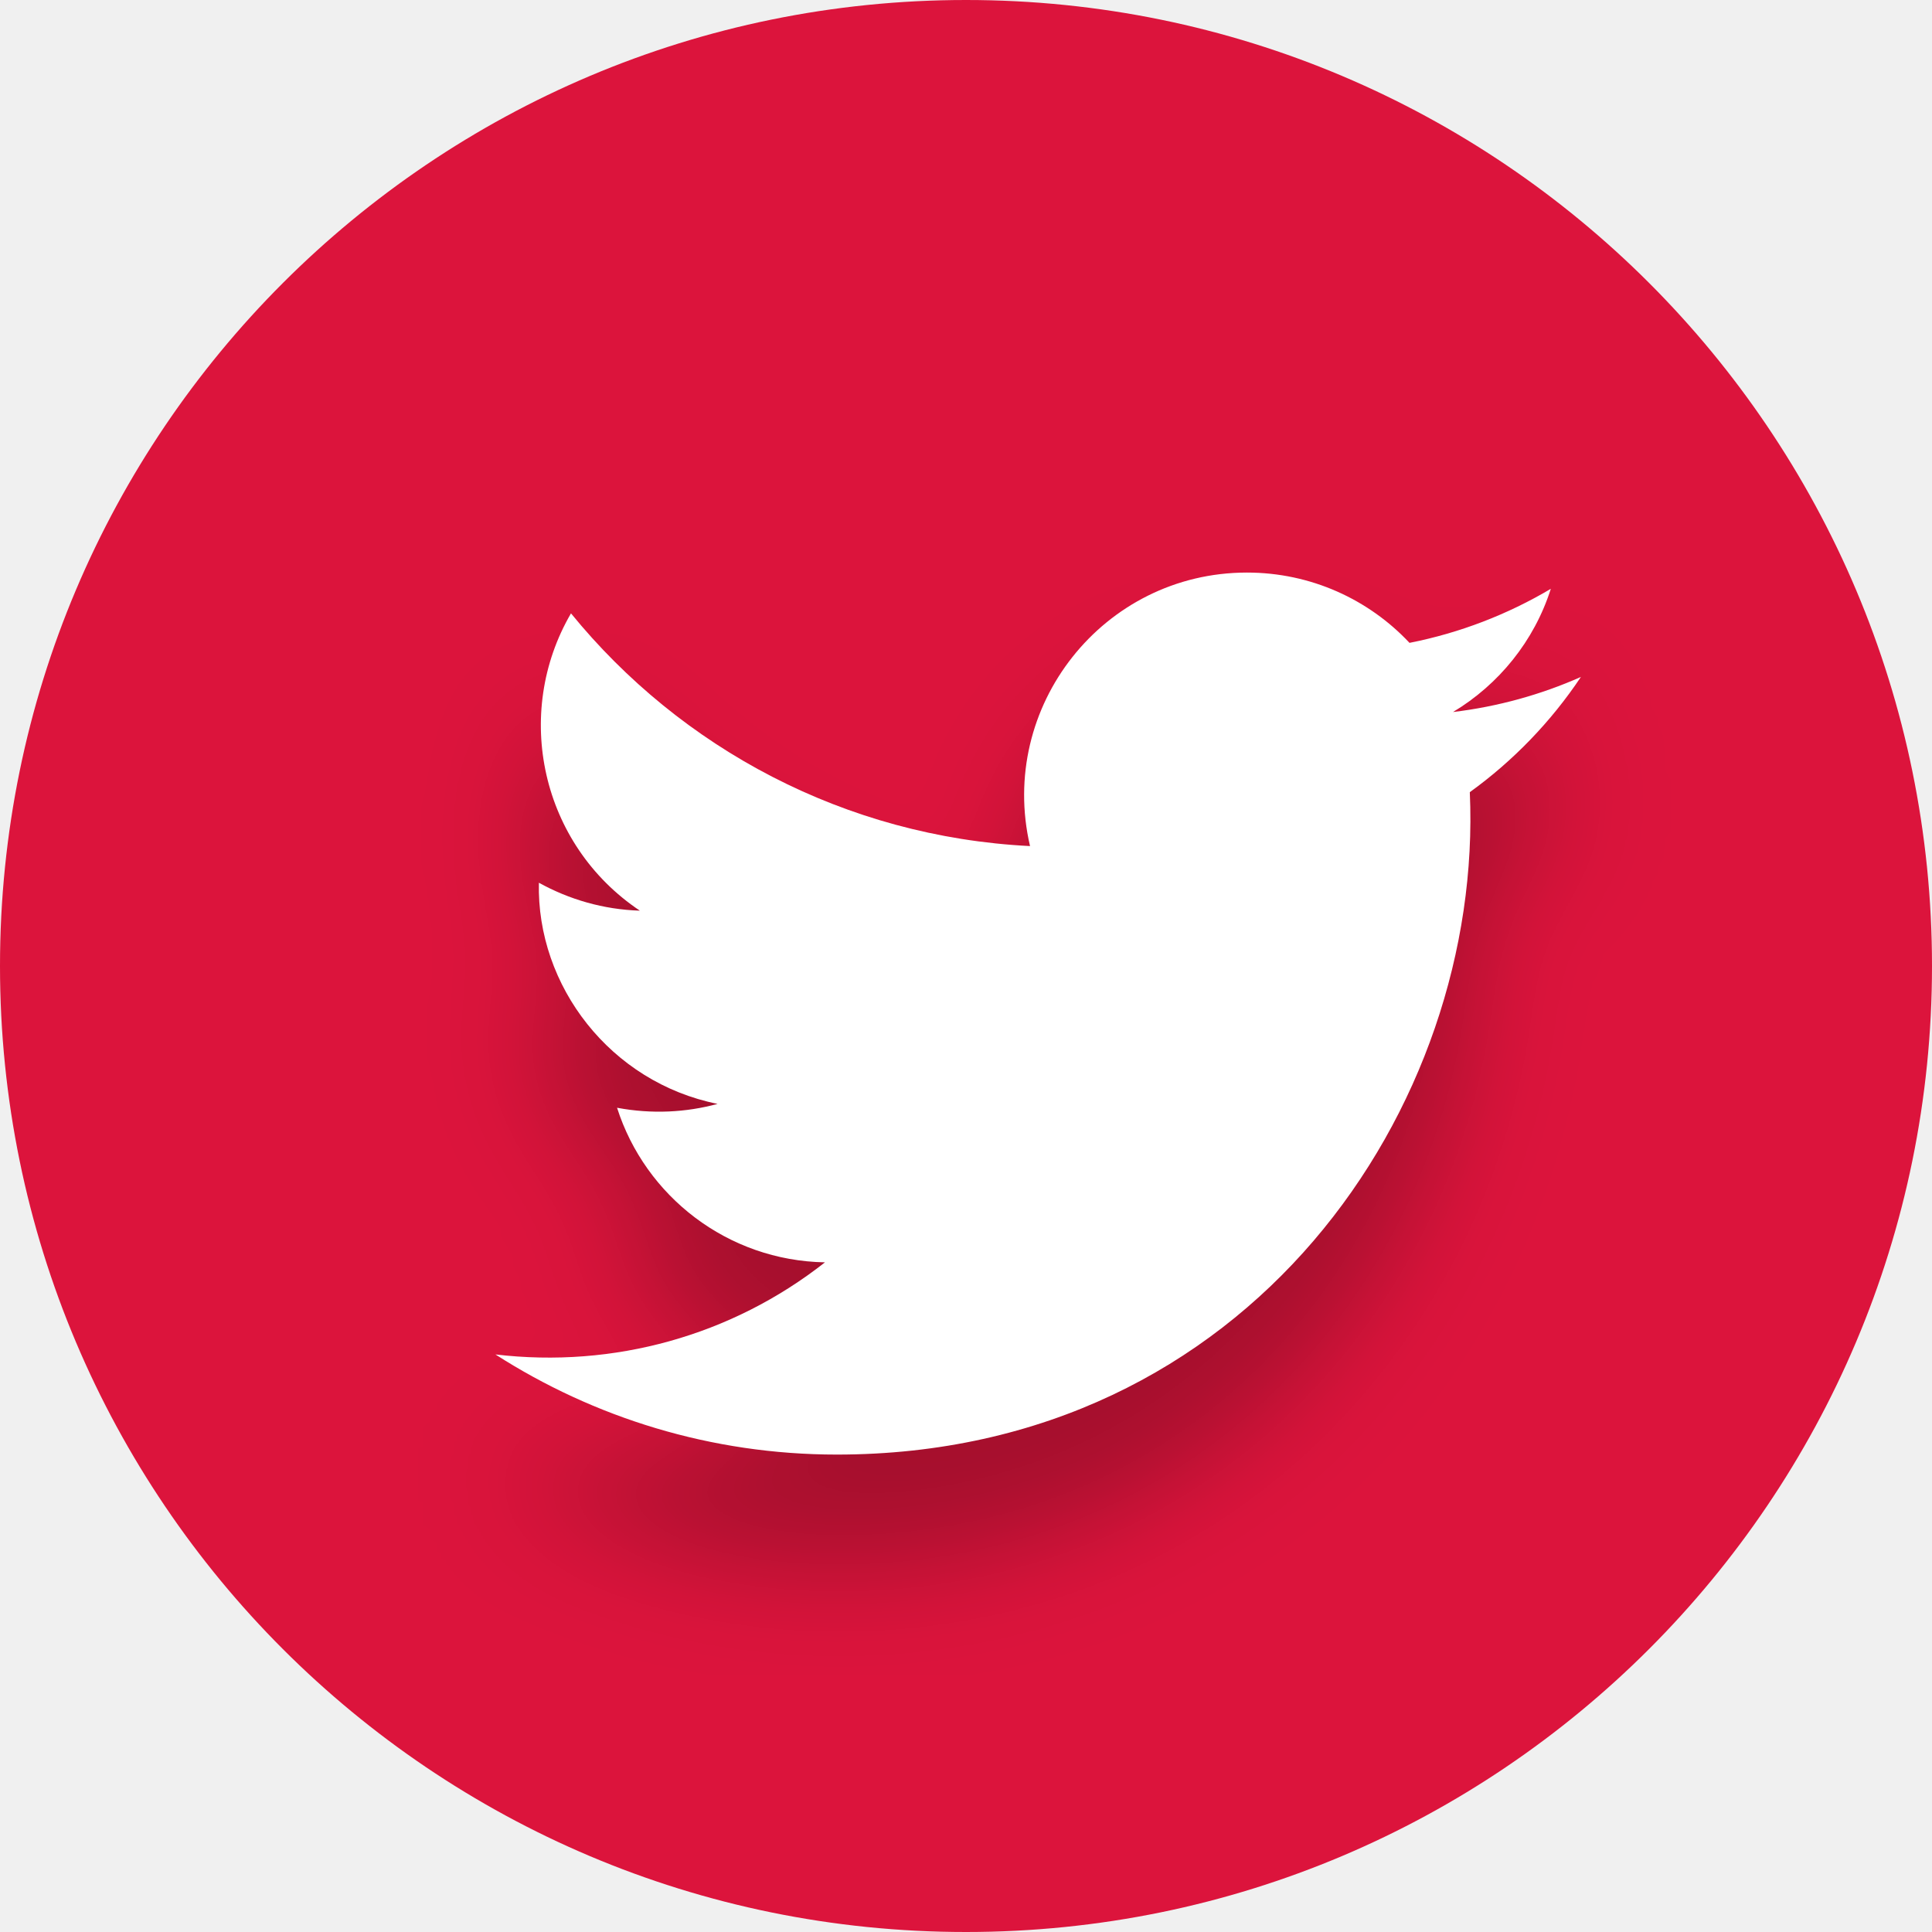
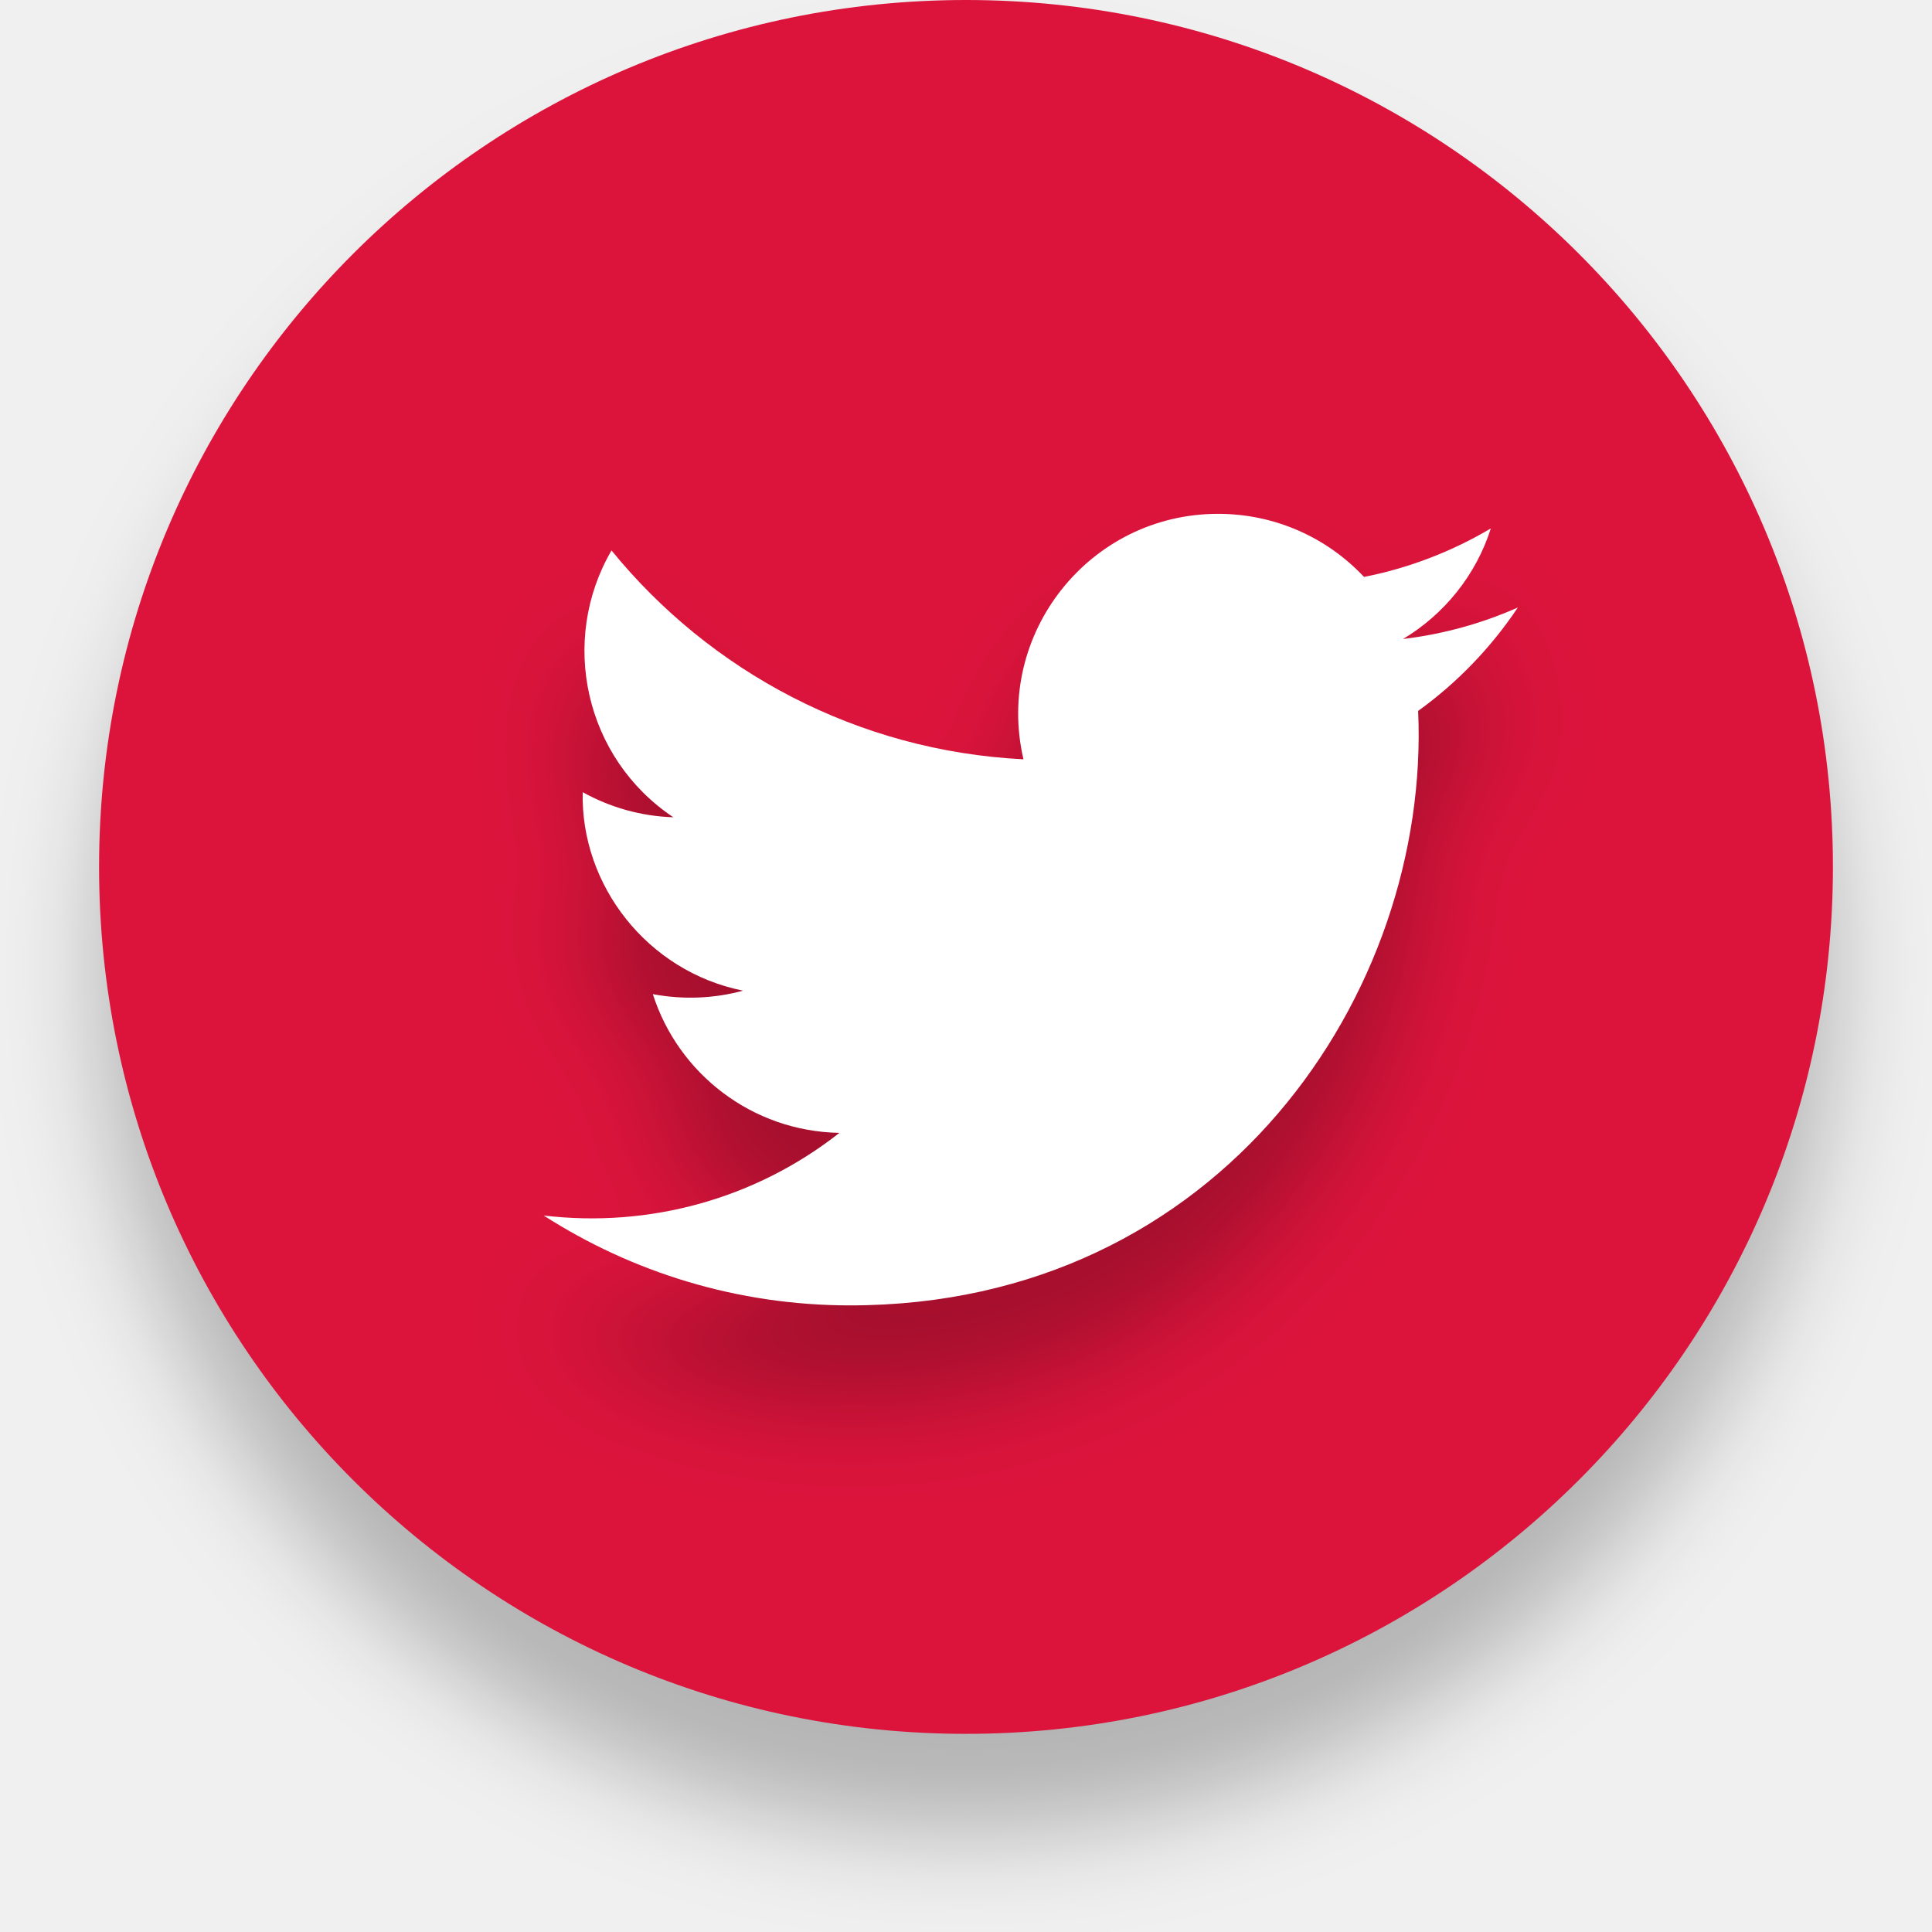
- <svg xmlns="http://www.w3.org/2000/svg" width="70" height="70" viewBox="0 0 70 70" fill="none">
-   <path d="M70 35C70 54.329 54.329 70 35 70C15.671 70.005 0 54.334 0 35C0 15.671 15.671 0 35 0C54.334 0 70 15.671 70 35Z" fill="#DC143C" />
+ <svg xmlns="http://www.w3.org/2000/svg" width="78" height="78" viewBox="0 0 78 78" fill="none">
  <g filter="url(#filter0_d)">
-     <path d="M17.95 49.074C21.52 51.363 25.762 52.702 30.319 52.702C45.297 52.702 53.761 40.048 53.254 28.702C54.83 27.565 56.199 26.144 57.279 24.527C55.833 25.168 54.277 25.602 52.645 25.798C54.308 24.801 55.59 23.22 56.189 21.334C54.629 22.259 52.903 22.93 51.069 23.292C49.596 21.721 47.498 20.745 45.179 20.745C39.971 20.745 36.142 25.607 37.32 30.655C30.613 30.319 24.666 27.105 20.688 22.223C18.575 25.85 19.593 30.593 23.183 32.995C21.861 32.954 20.616 32.587 19.525 31.983C19.438 35.723 22.119 39.216 25.999 39.996C24.863 40.306 23.617 40.373 22.357 40.136C23.38 43.344 26.361 45.675 29.89 45.737C26.506 48.398 22.233 49.581 17.95 49.074Z" fill="white" />
+     <path d="M74 35C74 54.329 58.329 70 39 70C19.671 70.005 4 54.334 4 35C4 15.671 19.671 0 39 0C58.334 0 74 15.671 74 35Z" fill="#DC143C" />
+     <g filter="url(#filter1_d)">
+       <path d="M21.95 49.074C25.52 51.363 29.762 52.702 34.319 52.702C49.297 52.702 57.761 40.048 57.254 28.702C58.83 27.565 60.199 26.144 61.279 24.527C59.833 25.168 58.277 25.602 56.645 25.798C58.308 24.801 59.59 23.22 60.189 21.334C58.629 22.259 56.903 22.93 55.069 23.292C53.596 21.721 51.498 20.745 49.179 20.745C43.971 20.745 40.142 25.607 41.32 30.655C34.613 30.319 28.666 27.105 24.688 22.223C22.575 25.85 23.593 30.593 27.183 32.995C25.861 32.954 24.616 32.587 23.525 31.983C23.438 35.723 26.119 39.216 29.999 39.996C28.863 40.306 27.617 40.373 26.357 40.136C27.38 43.344 30.361 45.675 33.89 45.737C30.506 48.398 26.233 49.581 21.95 49.074Z" fill="white" />
+     </g>
  </g>
  <defs>
-     <filter id="filter0_d" x="13.95" y="20.745" width="47.33" height="39.957" filterUnits="userSpaceOnUse" color-interpolation-filters="sRGB">
+     <filter id="filter0_d" x="0" y="0" width="78" height="78" filterUnits="userSpaceOnUse" color-interpolation-filters="sRGB">
+       <feFlood flood-opacity="0" result="BackgroundImageFix" />
+       <feColorMatrix in="SourceAlpha" type="matrix" values="0 0 0 0 0 0 0 0 0 0 0 0 0 0 0 0 0 0 127 0" />
+       <feOffset dy="4" />
+       <feGaussianBlur stdDeviation="2" />
+       <feColorMatrix type="matrix" values="0 0 0 0 0 0 0 0 0 0 0 0 0 0 0 0 0 0 0.25 0" />
+       <feBlend mode="normal" in2="BackgroundImageFix" result="effect1_dropShadow" />
+       <feBlend mode="normal" in="SourceGraphic" in2="effect1_dropShadow" result="shape" />
+     </filter>
+     <filter id="filter1_d" x="17.95" y="20.745" width="47.33" height="39.957" filterUnits="userSpaceOnUse" color-interpolation-filters="sRGB">
      <feFlood flood-opacity="0" result="BackgroundImageFix" />
      <feColorMatrix in="SourceAlpha" type="matrix" values="0 0 0 0 0 0 0 0 0 0 0 0 0 0 0 0 0 0 127 0" />
      <feOffset dy="4" />
      <feGaussianBlur stdDeviation="2" />
      <feColorMatrix type="matrix" values="0 0 0 0 0 0 0 0 0 0 0 0 0 0 0 0 0 0 0.25 0" />
      <feBlend mode="normal" in2="BackgroundImageFix" result="effect1_dropShadow" />
      <feBlend mode="normal" in="SourceGraphic" in2="effect1_dropShadow" result="shape" />
    </filter>
  </defs>
</svg>
